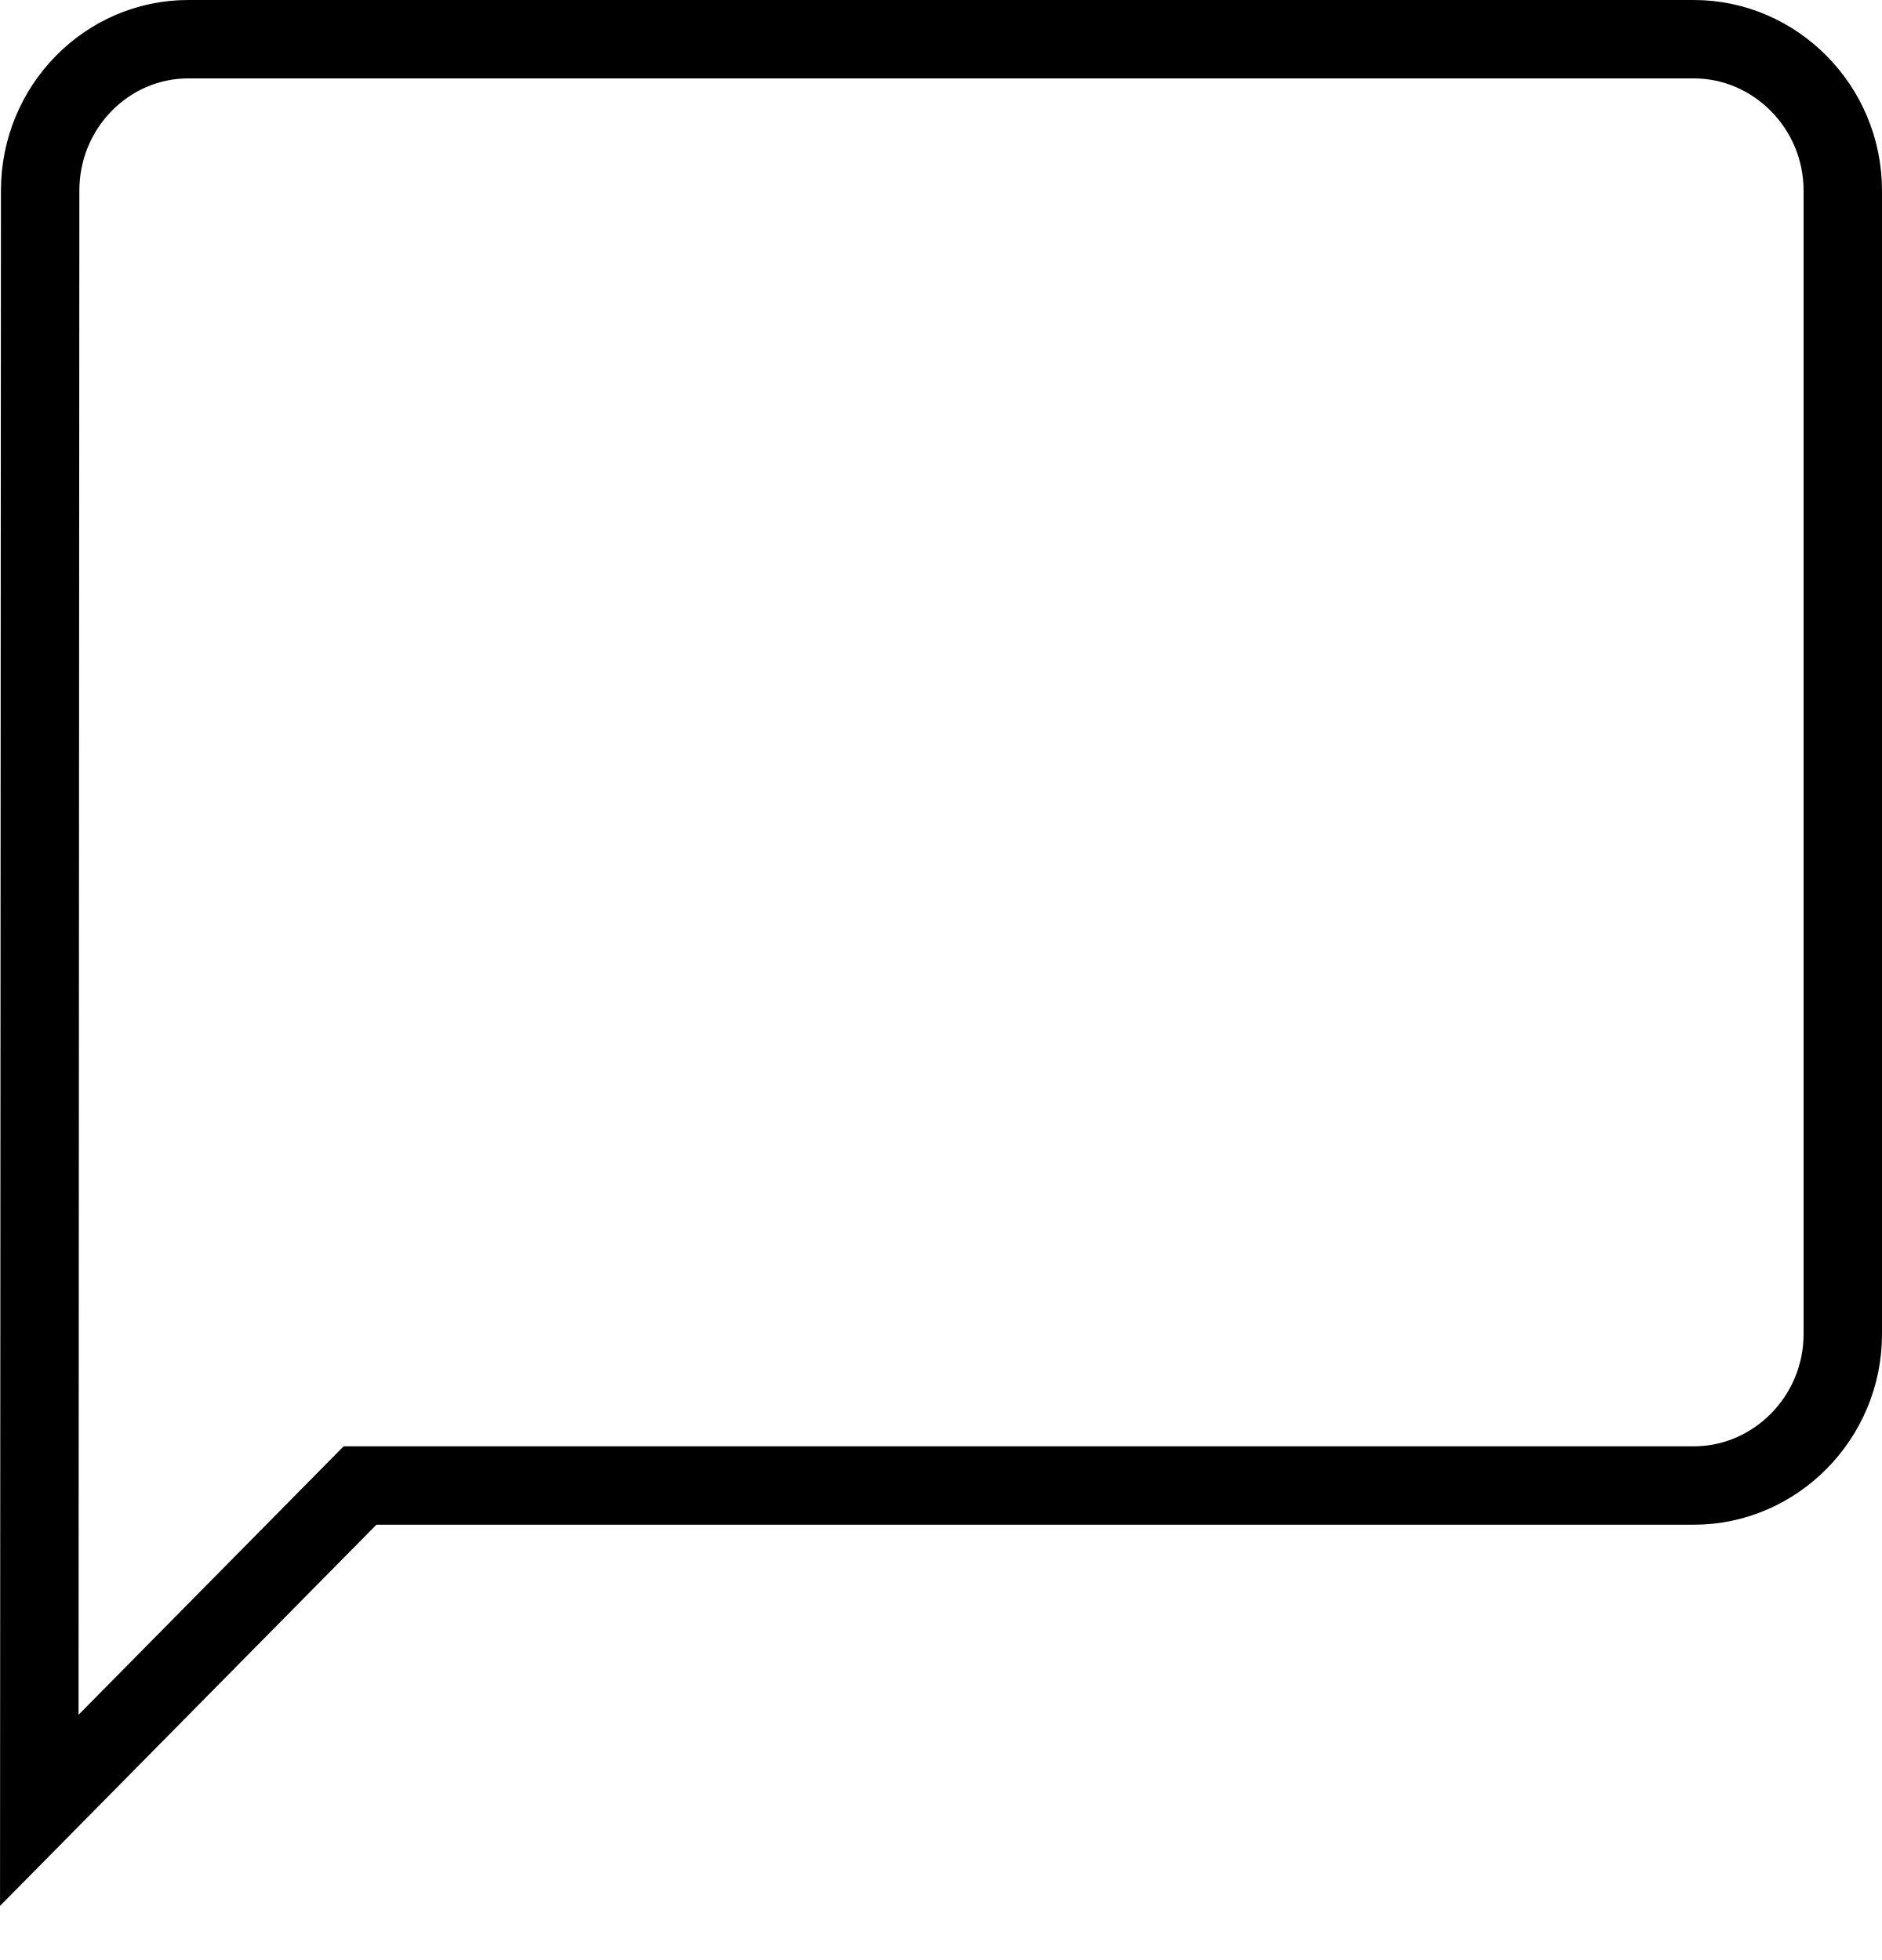
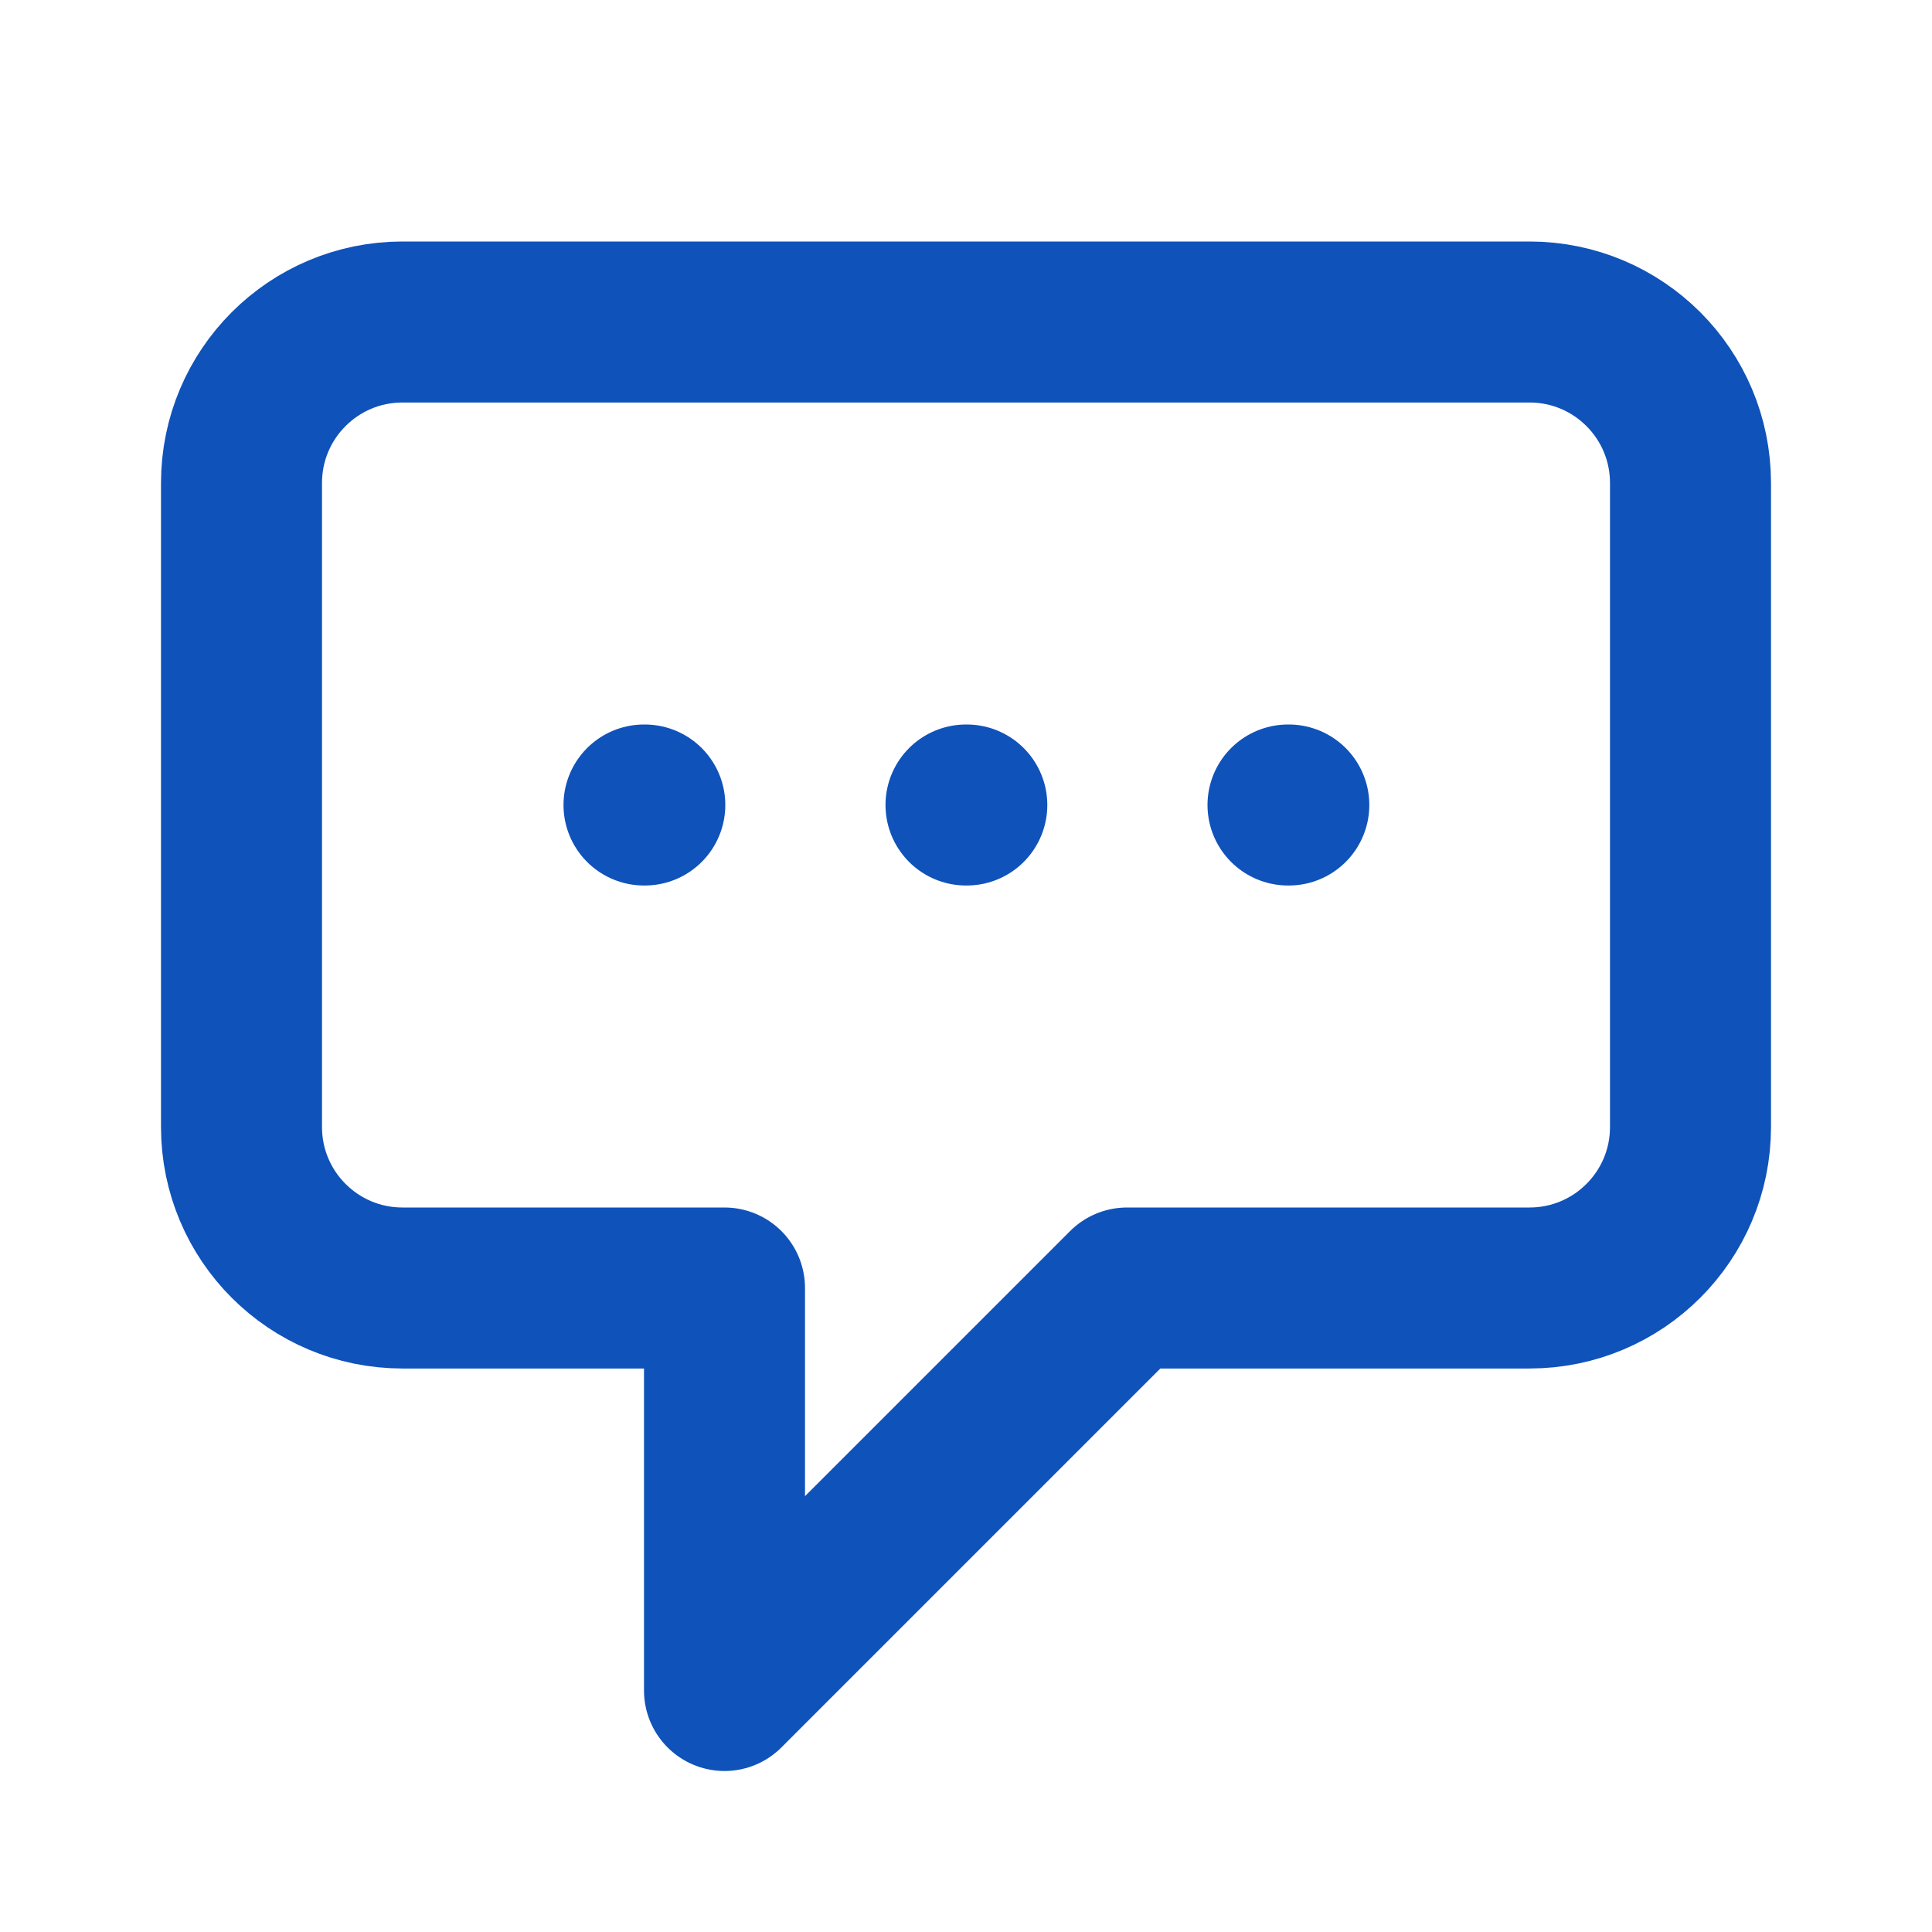
- <svg xmlns="http://www.w3.org/2000/svg" width="24" height="25" viewBox="0 0 24 25" fill="none">
-   <path d="M0.512 2.431V2.431C0.512 1.361 1.365 0.5 2.4 0.5H21.6C22.638 0.5 23.5 1.364 23.5 2.431V17.017C23.5 18.084 22.638 18.948 21.6 18.948H4.8H4.591L4.444 19.097L0.501 23.091L0.512 2.431Z" stroke="black" />
+ <svg xmlns="http://www.w3.org/2000/svg" width="24" height="24" viewBox="0 0 24 24" fill="none">
+   <path d="M8 10H8.01M12 10H12.01M16 10H16.01M9 16H5C3.895 16 3 15.105 3 14V6C3 4.895 3.895 4 5 4H19C20.105 4 21 4.895 21 6V14C21 15.105 20.105 16 19 16H14L9 21V16Z" stroke="#0F52BA" stroke-width="2" stroke-linecap="round" stroke-linejoin="round" />
</svg>
